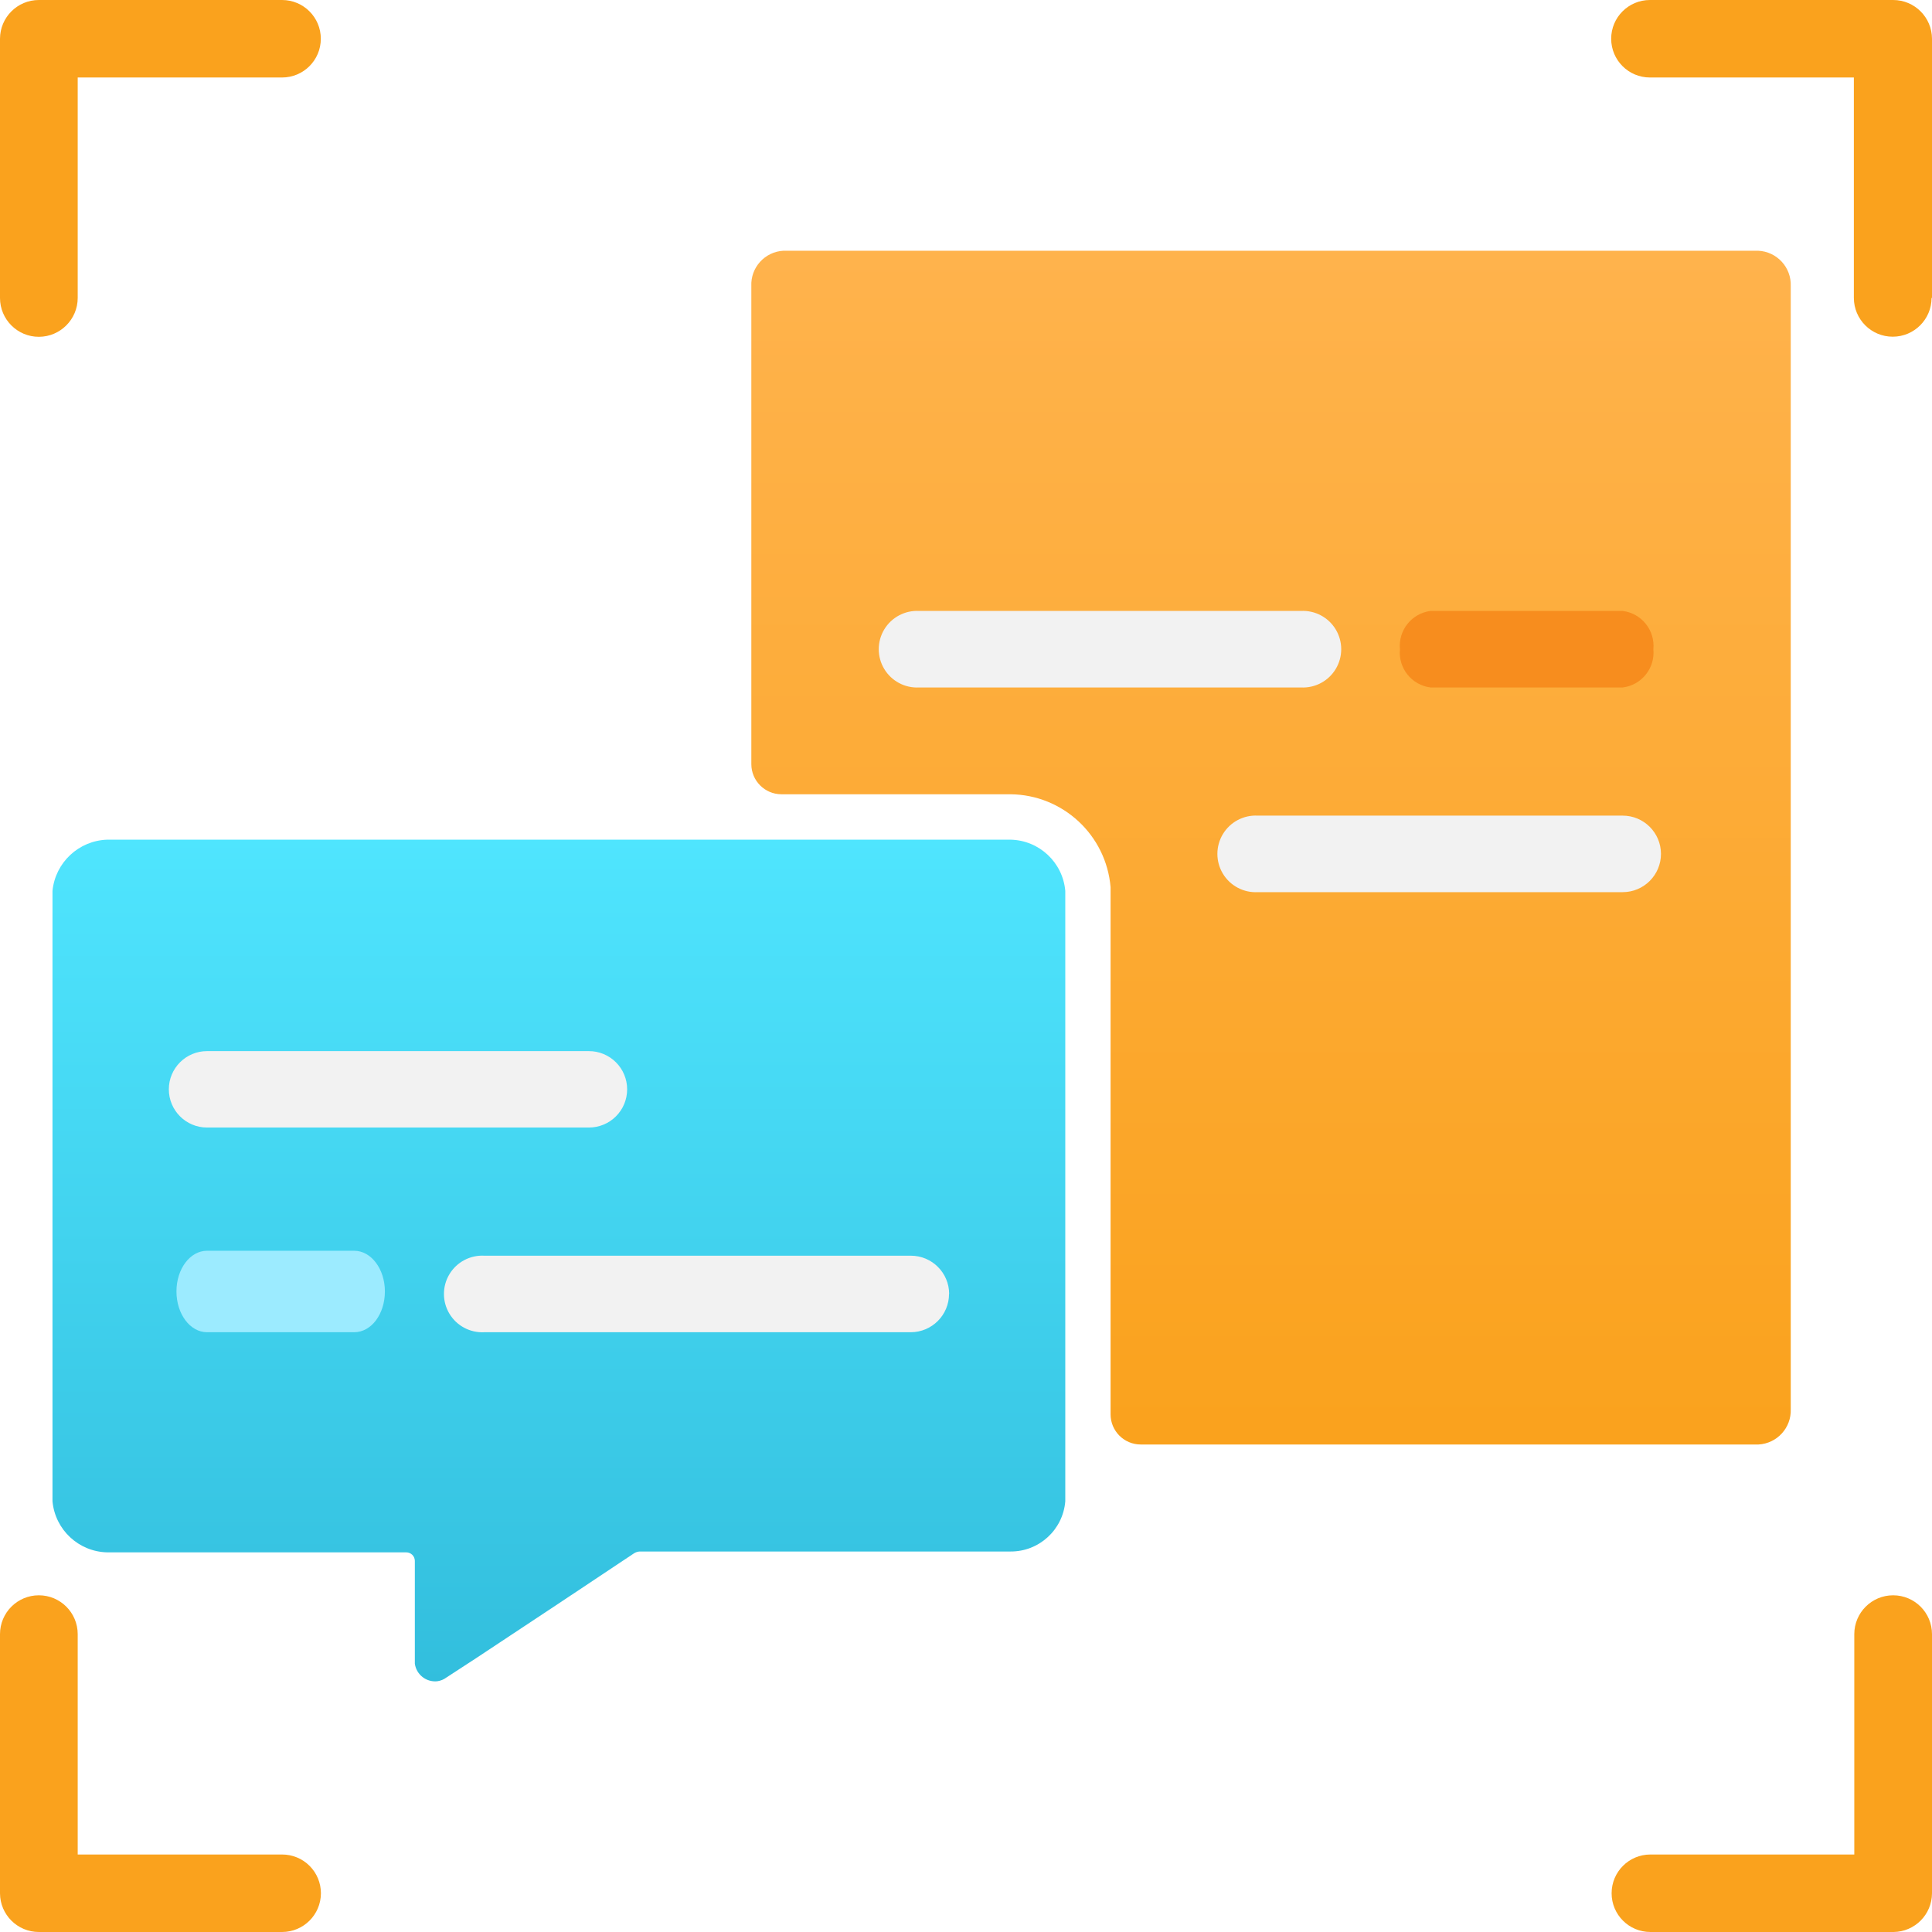
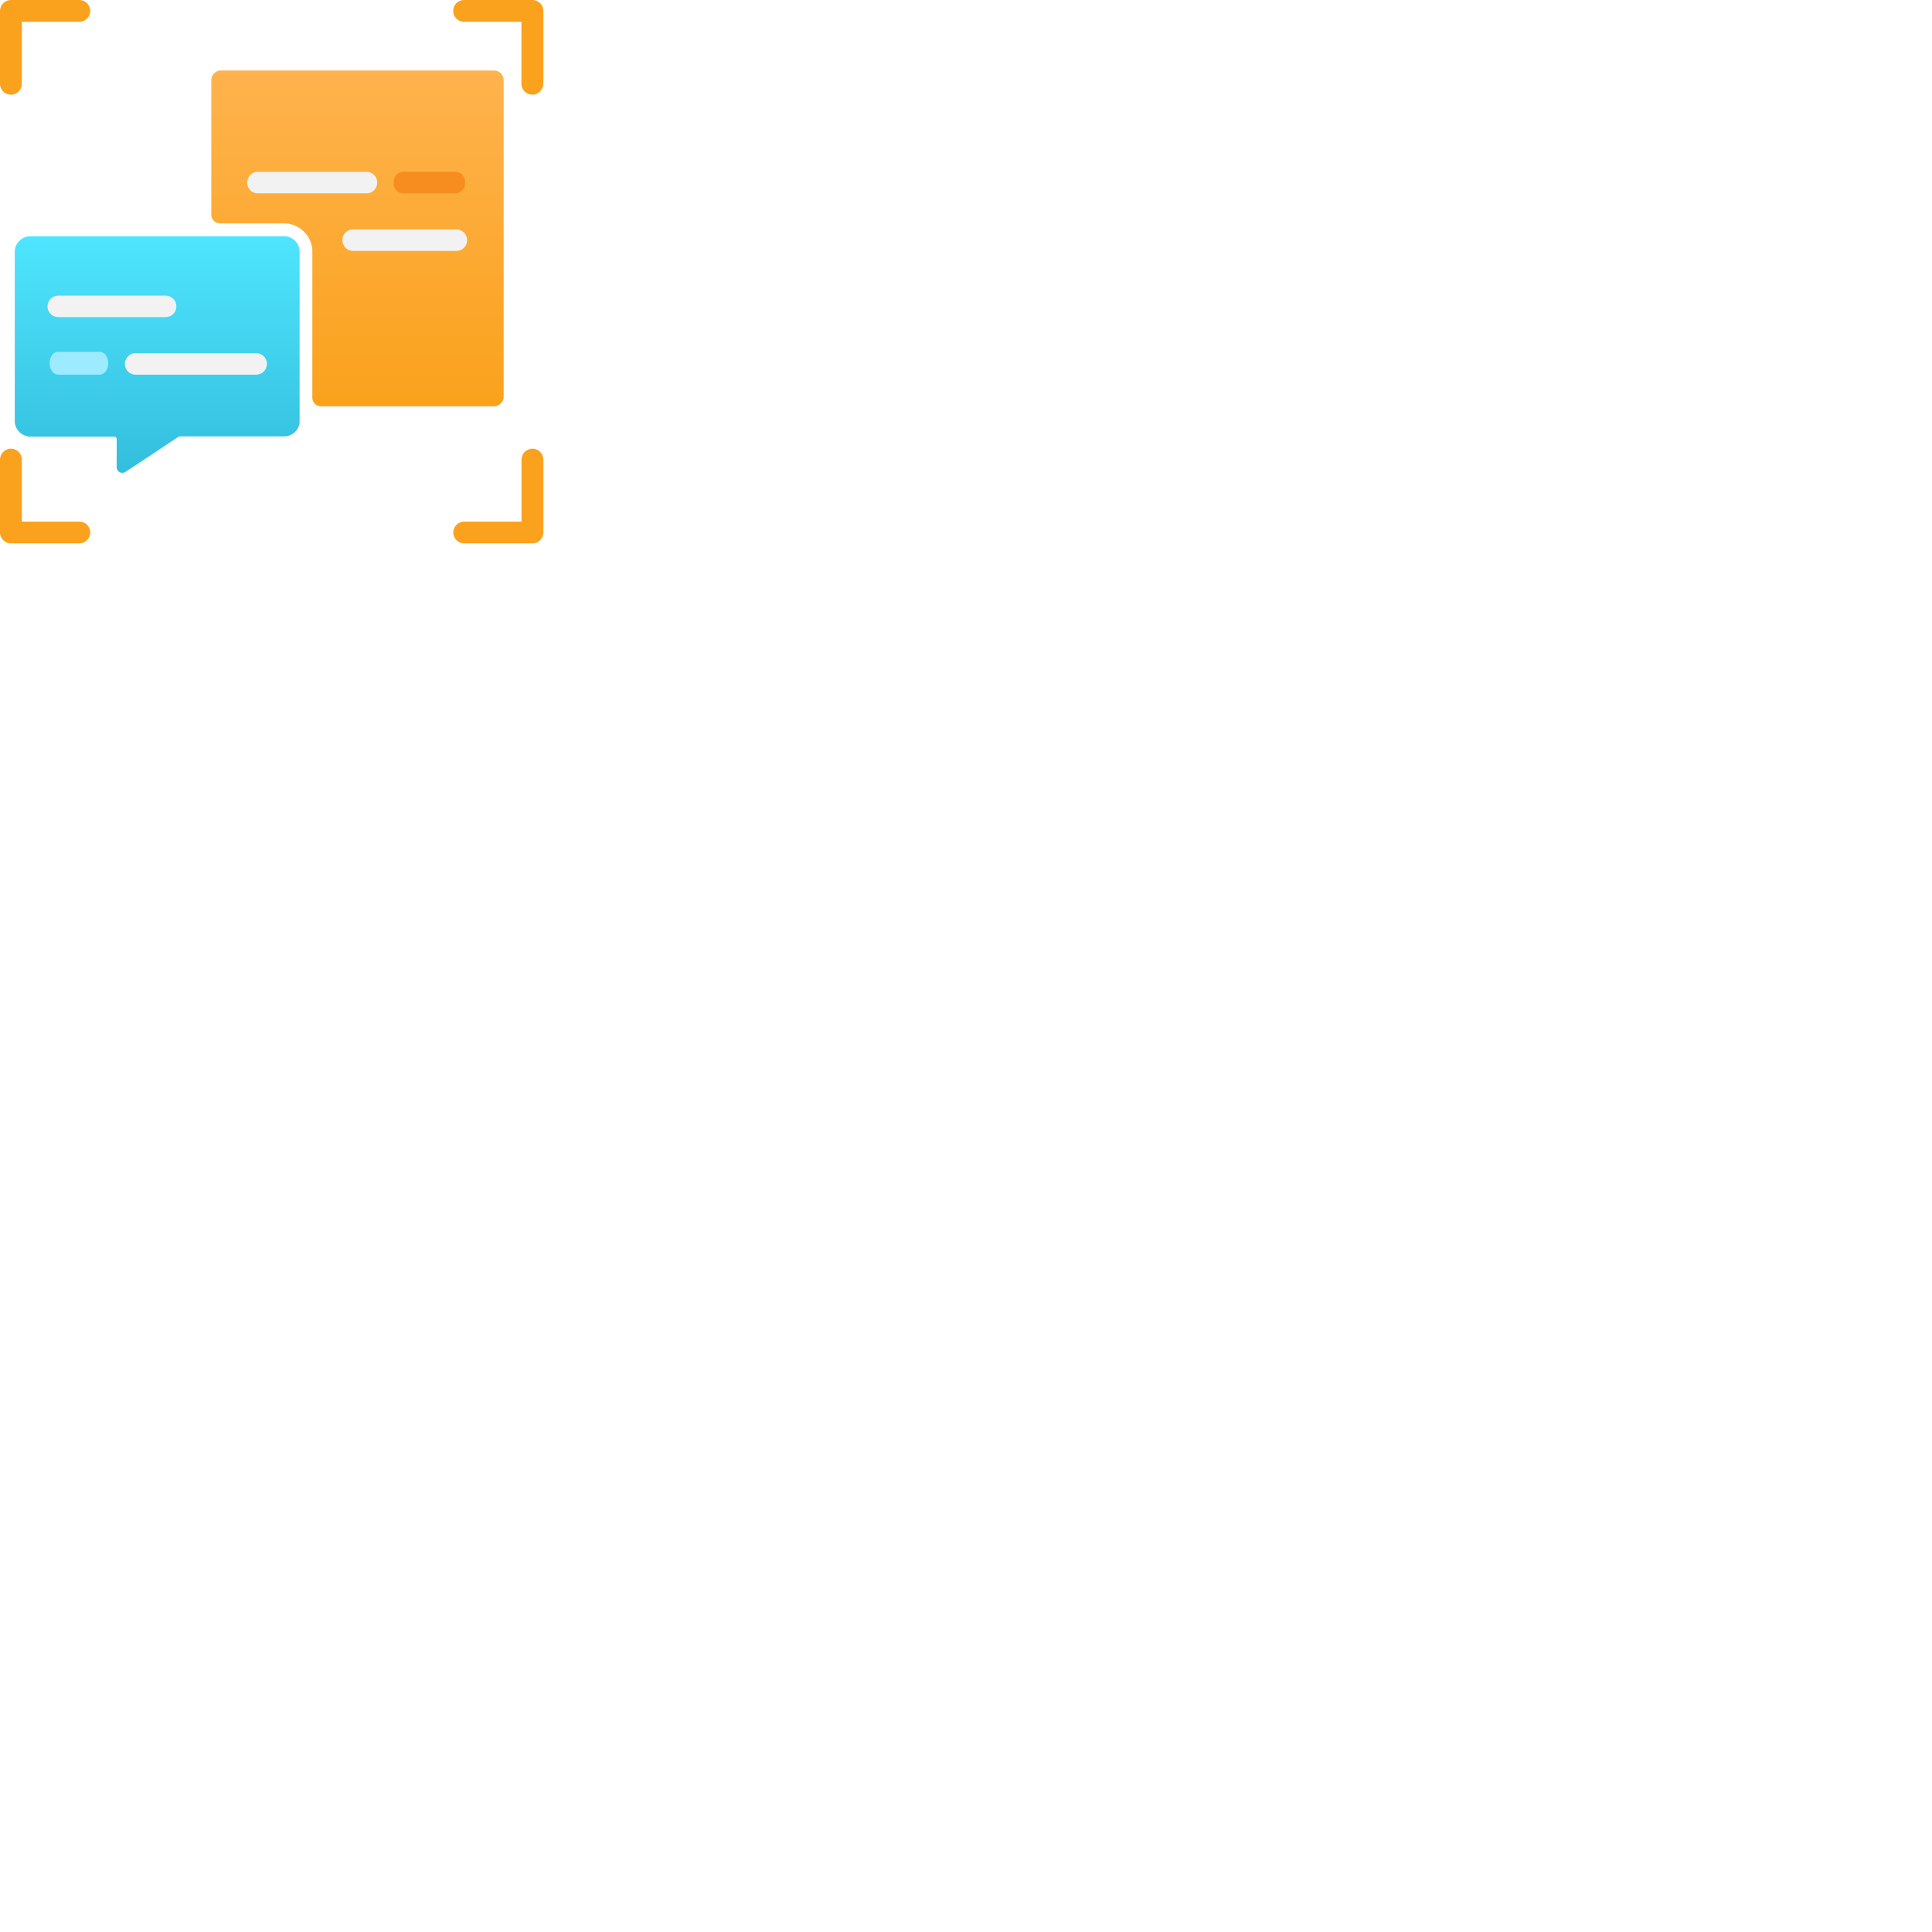
- <svg xmlns="http://www.w3.org/2000/svg" width="18" height="18" viewBox="0 0 18 18">
+ <svg xmlns="http://www.w3.org/2000/svg" width="64" height="64" viewBox="0 0 64 64">
  <defs>
    <linearGradient id="fff5dcaa-48fe-4990-9204-1670ea2377cd" x1="11.841" y1="2.17" x2="11.841" y2="13.446" gradientUnits="userSpaceOnUse">
      <stop offset="0.001" stop-color="#ffb34d" />
      <stop offset="1" stop-color="#faa21d" />
    </linearGradient>
    <linearGradient id="a8e30e54-ca13-4995-915b-e4de999d703b" x1="-2018.213" y1="1017.927" x2="-2018.213" y2="1009.817" gradientTransform="translate(-2013.007 1025.516) rotate(180)" gradientUnits="userSpaceOnUse">
      <stop offset="0" stop-color="#50e6ff" />
      <stop offset="1" stop-color="#32bedd" />
    </linearGradient>
  </defs>
  <g id="adde4e84-76b1-415f-905a-fab09c0b1f16">
    <g>
      <path d="M.362,3.138A.362.362,0,0,1,0,2.777H0V.361A.362.362,0,0,1,.362,0H2.628a.361.361,0,0,1,0,.722H.724V2.775a.363.363,0,0,1-.361.363ZM18,2.777V.361A.362.362,0,0,0,17.638,0H15.372a.361.361,0,1,0,0,.722h1.9V2.775a.362.362,0,0,0,.724,0ZM2.99,17.639a.361.361,0,0,0-.362-.361H.724V15.225a.362.362,0,0,0-.724,0V17.64A.362.362,0,0,0,.362,18H2.628A.362.362,0,0,0,2.99,17.639Zm15.01,0V15.225a.362.362,0,0,0-.724,0v2.053h-1.9a.361.361,0,1,0,0,.722h2.266A.362.362,0,0,0,18,17.64Z" fill="#faa21d" />
      <g>
        <g>
          <path d="M16.684,2.666V13.129a.318.318,0,0,1-.3.329H10.628a.281.281,0,0,1-.281-.281V8.266A.945.945,0,0,0,9.415,7.4H7.279A.281.281,0,0,1,7,7.12V2.666a.316.316,0,0,1,.3-.33h9.08A.318.318,0,0,1,16.684,2.666Z" fill="url(#fff5dcaa-48fe-4990-9204-1670ea2377cd)" />
          <path d="M15.118,6.405h-1.79a.327.327,0,0,1-.285-.356.328.328,0,0,1,.285-.357h1.79a.328.328,0,0,1,.286.357A.327.327,0,0,1,15.118,6.405Z" fill="#f78d1e" />
        </g>
        <g>
          <path d="M9.414,7.823H1A.53.53,0,0,0,.489,8.3v5.687A.524.524,0,0,0,1,14.463H3.784a.08.08,0,0,1,.081.079V15.5a.191.191,0,0,0,.208.164.181.181,0,0,0,.086-.035l.278-.181.77-.51.7-.466a.11.11,0,0,1,.052-.017H9.414a.509.509,0,0,0,.511-.468V8.3A.523.523,0,0,0,9.414,7.823Z" fill="url(#a8e30e54-ca13-4995-915b-e4de999d703b)" />
          <path d="M3.3,12.412H1.929c-.158,0-.285-.17-.285-.38s.127-.379.285-.379H3.3c.158,0,.286.17.286.379S3.461,12.412,3.3,12.412Z" fill="#9cebff" />
        </g>
      </g>
    </g>
    <path d="M12.12,6.405H8.563a.357.357,0,1,1,0-.713H12.12a.357.357,0,1,1,0,.713Zm3.355,1.55a.357.357,0,0,0-.357-.356h-3.4a.357.357,0,1,0,0,.713h3.4A.357.357,0,0,0,15.475,7.955ZM5.843,10.149a.356.356,0,0,0-.357-.356H1.929a.356.356,0,1,0,0,.712H5.486A.356.356,0,0,0,5.843,10.149Zm3,1.906a.357.357,0,0,0-.357-.356H4.512a.357.357,0,1,0,0,.713H8.485A.357.357,0,0,0,8.842,12.055Z" fill="#f2f2f2" />
  </g>
</svg>
